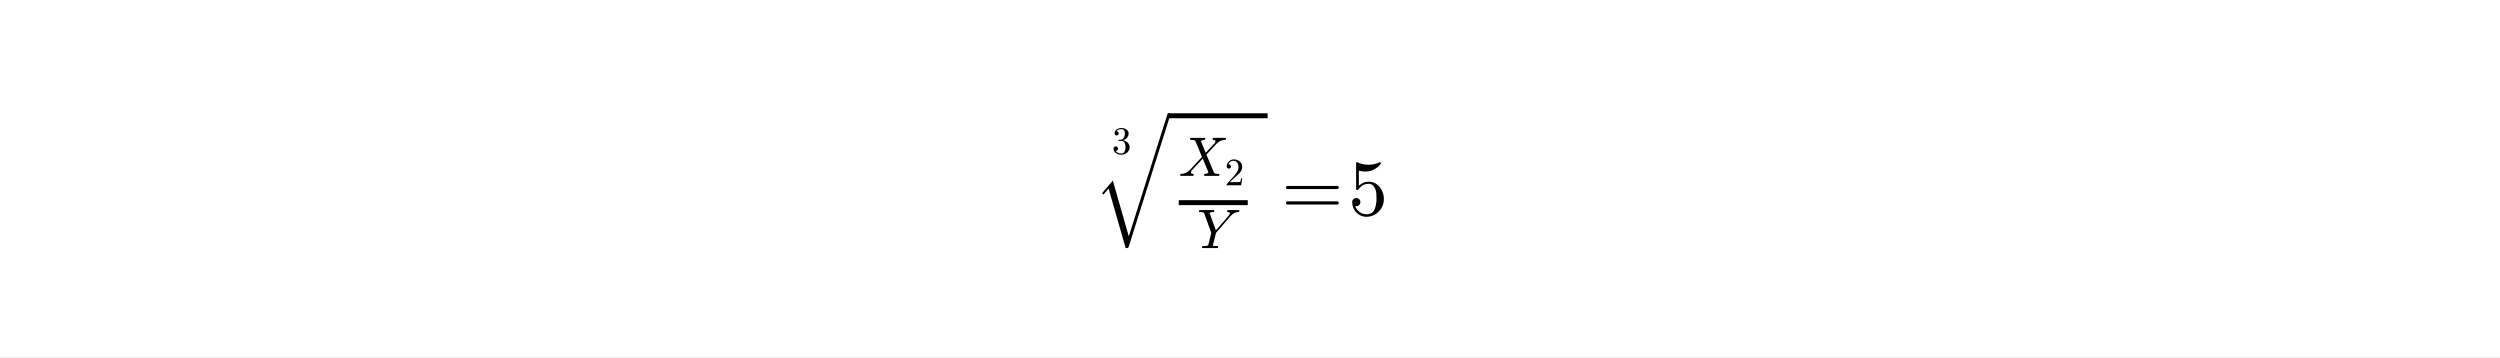
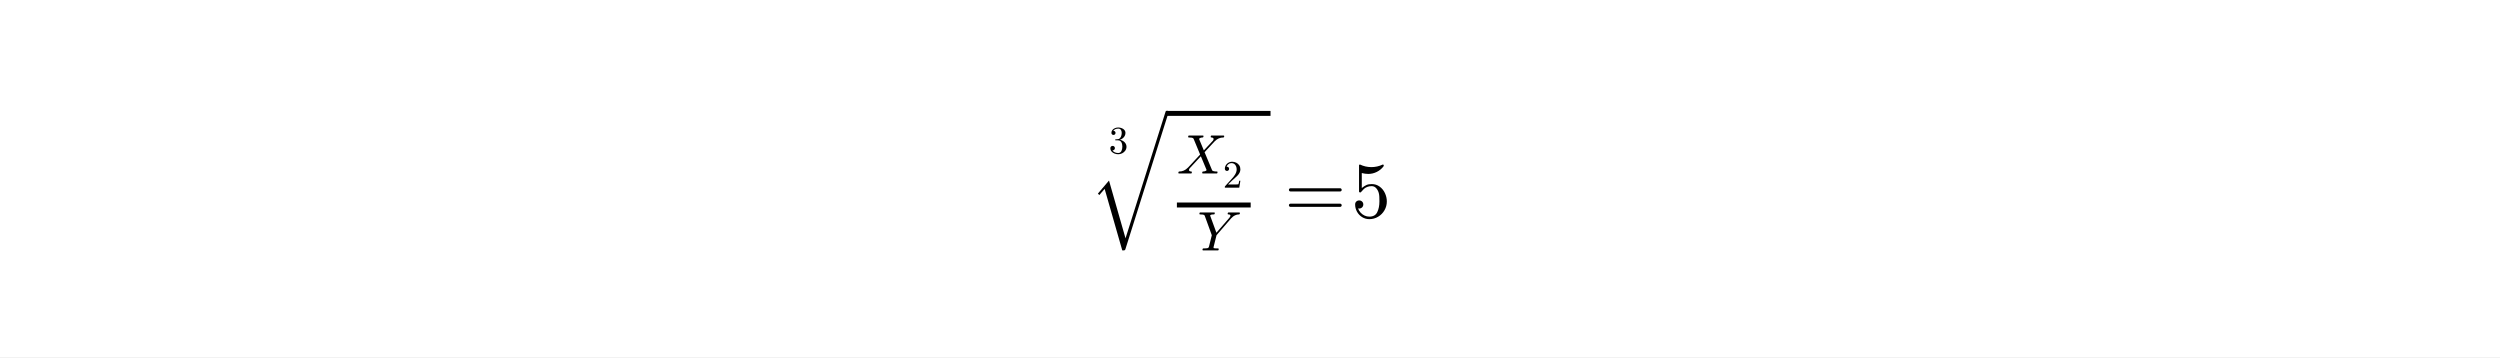
<svg xmlns="http://www.w3.org/2000/svg" xmlns:xlink="http://www.w3.org/1999/xlink" height="54pt" version="1.1" viewBox="0 0 378 54" width="378pt">
  <defs>
    <style type="text/css">
- *{stroke-linecap:butt;stroke-linejoin:round;stroke-miterlimit:100000;}
+ *{stroke-linecap:butt;stroke-linejoin:round;}
  </style>
  </defs>
  <g id="figure_1">
    <g id="patch_1">
-       <path d="M 0 54  L 378 54  L 378 0  L 0 0  z " style="fill:#ffffff;" />
+       <path d=" M0 54 L378 54 L378 0 L0 0 z " style="fill:#ffffff;" />
    </g>
    <g id="text_1">
      <defs>
-         <path d="M 9.516 7.719  Q 11.859 4.297 15.812 2.641  Q 19.781 0.984 24.312 0.984  Q 30.125 0.984 32.562 5.938  Q 35.016 10.891 35.016 17.188  Q 35.016 20.016 34.5 22.844  Q 33.984 25.688 32.766 28.125  Q 31.547 30.562 29.422 32.031  Q 27.297 33.5 24.219 33.5  L 17.578 33.5  Q 16.703 33.5 16.703 34.422  L 16.703 35.297  Q 16.703 36.078 17.578 36.078  L 23.094 36.531  Q 26.609 36.531 28.922 39.156  Q 31.25 41.797 32.328 45.578  Q 33.406 49.359 33.406 52.781  Q 33.406 57.562 31.156 60.641  Q 28.906 63.719 24.312 63.719  Q 20.516 63.719 17.047 62.281  Q 13.578 60.844 11.531 57.906  Q 11.719 57.953 11.859 57.984  Q 12.016 58.016 12.203 58.016  Q 14.453 58.016 15.969 56.453  Q 17.484 54.891 17.484 52.688  Q 17.484 50.531 15.969 48.969  Q 14.453 47.406 12.203 47.406  Q 10.016 47.406 8.453 48.969  Q 6.891 50.531 6.891 52.688  Q 6.891 56.984 9.469 60.156  Q 12.062 63.328 16.141 64.969  Q 20.219 66.609 24.312 66.609  Q 27.344 66.609 30.703 65.703  Q 34.078 64.797 36.812 63.109  Q 39.547 61.422 41.281 58.781  Q 43.016 56.156 43.016 52.781  Q 43.016 48.578 41.141 45.016  Q 39.266 41.453 35.984 38.859  Q 32.719 36.281 28.812 35.016  Q 33.156 34.188 37.062 31.734  Q 40.969 29.297 43.328 25.484  Q 45.703 21.688 45.703 17.281  Q 45.703 11.766 42.672 7.297  Q 39.656 2.828 34.719 0.312  Q 29.781 -2.203 24.312 -2.203  Q 19.625 -2.203 14.906 -0.406  Q 10.203 1.375 7.203 4.938  Q 4.203 8.5 4.203 13.484  Q 4.203 15.969 5.859 17.625  Q 7.516 19.281 10.016 19.281  Q 11.625 19.281 12.969 18.531  Q 14.312 17.781 15.062 16.406  Q 15.828 15.047 15.828 13.484  Q 15.828 11.031 14.109 9.375  Q 12.406 7.719 10.016 7.719  z " id="Cmr10-33" />
-         <path d="M 42.391 -175.984  L 19.672 -96.688  L 12.797 -104.688  L 10.984 -102.781  L 25.297 -85.984  L 46.578 -160.406  L 98.188 2.781  Q 98.531 4 100 4  Q 100.828 4 101.406 3.406  Q 102 2.828 102 2  L 102 1.609  L 46.297 -174.812  Q 45.703 -175.984 44.578 -175.984  z " id="Cmex10-71" />
-         <path d="M 3.609 0  Q 2.594 0 2.594 1.312  Q 2.641 1.562 2.812 2.188  Q 2.984 2.828 3.25 3.172  Q 3.516 3.516 4 3.516  Q 13.094 3.516 19.578 10.297  Q 19.672 10.406 19.797 10.453  Q 19.922 10.5 19.922 10.5  L 41.797 34.078  L 29.891 62.797  Q 28.859 64.109 26.562 64.453  Q 24.266 64.797 21.188 64.797  Q 20.219 64.797 20.219 66.109  Q 20.562 67.391 20.75 67.844  Q 20.953 68.312 21.922 68.312  L 46.922 68.312  Q 47.906 68.312 47.906 67  Q 47.859 66.75 47.688 66.109  Q 47.516 65.484 47.234 65.141  Q 46.969 64.797 46.484 64.797  Q 44.625 64.797 42.641 64.188  Q 40.672 63.578 39.891 62.203  L 48.484 41.5  L 64.891 59.078  Q 65.047 59.422 65.578 60.281  Q 66.109 61.141 66.109 61.922  Q 66.109 63.375 64.844 64.078  Q 63.578 64.797 61.812 64.797  Q 60.797 64.797 60.797 66.109  Q 61.141 67.391 61.328 67.844  Q 61.531 68.312 62.5 68.312  L 84.188 68.312  Q 84.719 68.312 84.953 67.922  Q 85.203 67.531 85.203 67  Q 85.156 66.75 85 66.156  Q 84.859 65.578 84.609 65.188  Q 84.375 64.797 83.891 64.797  Q 79.25 64.797 75.359 63.109  Q 71.484 61.422 68.219 58.016  Q 68.172 57.953 68.094 57.922  Q 68.016 57.906 67.922 57.812  L 49.812 38.281  L 63.484 5.516  Q 65.094 3.516 72.219 3.516  Q 73.188 3.516 73.188 2.203  Q 72.859 0.875 72.625 0.438  Q 72.406 0 71.484 0  L 46.484 0  Q 45.516 0 45.516 1.312  Q 45.562 1.562 45.703 2.172  Q 45.844 2.781 46.109 3.141  Q 46.391 3.516 46.781 3.516  Q 48.734 3.516 50.734 4.125  Q 52.734 4.734 53.516 6.109  L 43.109 31  L 22.906 9.188  Q 22.75 8.844 22.219 8  Q 21.688 7.172 21.688 6.391  Q 21.688 4.938 23.047 4.219  Q 24.422 3.516 25.984 3.516  Q 27 3.516 27 2.203  Q 26.656 0.781 26.453 0.391  Q 26.266 0 25.297 0  z " id="Cmmi10-58" />
-         <path d="M 8.891 1.312  Q 8.938 1.562 9.078 2.141  Q 9.234 2.734 9.469 3.125  Q 9.719 3.516 10.203 3.516  Q 16.312 3.516 18.703 4.203  Q 19.188 4.344 19.594 4.875  Q 20.016 5.422 20.266 6  Q 20.516 6.594 20.703 7.172  L 25.688 27.297  L 12.797 62.797  Q 11.922 64.109 9.625 64.453  Q 7.328 64.797 4.297 64.797  Q 3.328 64.797 3.328 66.109  Q 3.609 67.328 3.859 67.812  Q 4.109 68.312 4.984 68.312  L 30.172 68.312  Q 31.109 68.312 31.109 67  Q 30.719 64.797 29.781 64.797  Q 22.703 64.797 22.703 62.594  L 33.984 31.781  L 57.625 59.078  Q 57.812 59.578 58.297 60.281  Q 58.797 60.984 59.031 61.469  Q 59.281 61.969 59.281 62.594  Q 59.281 64.797 55.172 64.797  Q 54.203 64.797 54.203 66.109  Q 54.391 66.891 54.516 67.328  Q 54.641 67.781 54.953 68.047  Q 55.281 68.312 55.906 68.312  L 75.297 68.312  Q 75.734 68.312 76.016 67.875  Q 76.312 67.438 76.312 67  Q 76.125 66.266 76.016 65.938  Q 75.922 65.625 75.672 65.203  Q 75.438 64.797 74.906 64.797  Q 70.906 64.797 67.328 63.062  Q 63.766 61.328 61.078 58.203  Q 60.984 58.109 60.859 58.031  Q 60.75 57.953 60.594 57.812  L 34.188 27.297  L 29 6.594  Q 29 6.344 28.906 5.859  Q 28.812 5.375 28.812 5.078  Q 28.812 4.688 28.922 4.422  Q 29.047 4.156 29.266 4.078  Q 29.5 4 29.984 3.906  Q 31.891 3.516 37.203 3.516  Q 38.188 3.516 38.188 2.203  Q 37.844 0.781 37.641 0.391  Q 37.453 0 36.531 0  L 9.906 0  Q 8.891 0 8.891 1.312  " id="Cmmi10-59" />
-         <path d="M 4.984 0  L 4.984 2.688  Q 4.984 2.938 5.172 3.219  L 20.703 20.406  Q 24.219 24.219 26.406 26.797  Q 28.609 29.391 30.75 32.766  Q 32.906 36.141 34.156 39.625  Q 35.406 43.109 35.406 47.016  Q 35.406 51.125 33.891 54.859  Q 32.375 58.594 29.375 60.844  Q 26.375 63.094 22.125 63.094  Q 17.781 63.094 14.312 60.469  Q 10.844 57.859 9.422 53.719  Q 9.812 53.812 10.5 53.812  Q 12.75 53.812 14.328 52.297  Q 15.922 50.781 15.922 48.391  Q 15.922 46.094 14.328 44.5  Q 12.75 42.922 10.5 42.922  Q 8.156 42.922 6.562 44.547  Q 4.984 46.188 4.984 48.391  Q 4.984 52.156 6.391 55.438  Q 7.812 58.734 10.469 61.297  Q 13.141 63.875 16.484 65.234  Q 19.828 66.609 23.578 66.609  Q 29.297 66.609 34.219 64.188  Q 39.156 61.766 42.031 57.344  Q 44.922 52.938 44.922 47.016  Q 44.922 42.672 43.016 38.766  Q 41.109 34.859 38.125 31.656  Q 35.156 28.469 30.516 24.406  Q 25.875 20.359 24.422 19  L 13.094 8.109  L 22.703 8.109  Q 29.781 8.109 34.547 8.219  Q 39.312 8.344 39.594 8.594  Q 40.766 9.859 42 17.828  L 44.922 17.828  L 42.094 0  z " id="Cmr10-32" />
-         <path d="M 7.516 13.281  Q 6.688 13.281 6.141 13.906  Q 5.609 14.547 5.609 15.281  Q 5.609 16.109 6.141 16.688  Q 6.688 17.281 7.516 17.281  L 70.312 17.281  Q 71.047 17.281 71.578 16.688  Q 72.125 16.109 72.125 15.281  Q 72.125 14.547 71.578 13.906  Q 71.047 13.281 70.312 13.281  z M 7.516 32.719  Q 6.688 32.719 6.141 33.297  Q 5.609 33.891 5.609 34.719  Q 5.609 35.453 6.141 36.078  Q 6.688 36.719 7.516 36.719  L 70.312 36.719  Q 71.047 36.719 71.578 36.078  Q 72.125 35.453 72.125 34.719  Q 72.125 33.891 71.578 33.297  Q 71.047 32.719 70.312 32.719  z " id="Cmr10-3d" />
-         <path d="M 8.688 11.375  Q 9.719 8.453 11.844 6.047  Q 13.969 3.656 16.875 2.312  Q 19.781 0.984 22.906 0.984  Q 30.125 0.984 32.859 6.594  Q 35.594 12.203 35.594 20.219  Q 35.594 23.688 35.469 26.047  Q 35.359 28.422 34.812 30.609  Q 33.891 34.125 31.562 36.766  Q 29.25 39.406 25.875 39.406  Q 22.516 39.406 20.094 38.375  Q 17.672 37.359 16.156 35.984  Q 14.656 34.625 13.484 33.109  Q 12.312 31.594 12.016 31.5  L 10.891 31.5  Q 10.641 31.5 10.266 31.812  Q 9.906 32.125 9.906 32.422  L 9.906 65.828  Q 9.906 66.062 10.219 66.328  Q 10.547 66.609 10.891 66.609  L 11.188 66.609  Q 17.922 63.375 25.484 63.375  Q 32.906 63.375 39.797 66.609  L 40.094 66.609  Q 40.438 66.609 40.719 66.359  Q 41.016 66.109 41.016 65.828  L 41.016 64.891  Q 41.016 64.406 40.828 64.406  Q 37.406 59.859 32.25 57.312  Q 27.094 54.781 21.578 54.781  Q 17.578 54.781 13.375 55.906  L 13.375 37.016  Q 16.703 39.703 19.312 40.844  Q 21.922 42 25.984 42  Q 31.5 42 35.859 38.812  Q 40.234 35.641 42.578 30.531  Q 44.922 25.438 44.922 20.125  Q 44.922 14.109 41.969 8.984  Q 39.016 3.859 33.938 0.828  Q 28.859 -2.203 22.906 -2.203  Q 17.969 -2.203 13.844 0.328  Q 9.719 2.875 7.344 7.172  Q 4.984 11.469 4.984 16.312  Q 4.984 18.562 6.438 19.969  Q 7.906 21.391 10.109 21.391  Q 12.312 21.391 13.797 19.938  Q 15.281 18.5 15.281 16.312  Q 15.281 14.156 13.797 12.672  Q 12.312 11.188 10.109 11.188  Q 9.766 11.188 9.328 11.25  Q 8.891 11.328 8.688 11.375  " id="Cmr10-35" />
+         <path d=" M9.516 7.719 Q11.859 4.297 15.812 2.641 Q19.781 0.984 24.312 0.984 Q30.125 0.984 32.562 5.938 Q35.016 10.891 35.016 17.188 Q35.016 20.016 34.5 22.844 Q33.984 25.688 32.766 28.125 Q31.547 30.562 29.422 32.031 Q27.297 33.5 24.219 33.5 L17.578 33.5 Q16.703 33.5 16.703 34.422 L16.703 35.297 Q16.703 36.078 17.578 36.078 L23.094 36.531 Q26.609 36.531 28.922 39.156 Q31.25 41.797 32.328 45.578 Q33.406 49.359 33.406 52.781 Q33.406 57.562 31.156 60.641 Q28.906 63.719 24.312 63.719 Q20.516 63.719 17.047 62.281 Q13.578 60.844 11.531 57.906 Q11.719 57.953 11.859 57.984 Q12.016 58.016 12.203 58.016 Q14.453 58.016 15.969 56.453 Q17.484 54.891 17.484 52.688 Q17.484 50.531 15.969 48.969 Q14.453 47.406 12.203 47.406 Q10.016 47.406 8.453 48.969 Q6.891 50.531 6.891 52.688 Q6.891 56.984 9.469 60.156 Q12.062 63.328 16.141 64.969 Q20.219 66.609 24.312 66.609 Q27.344 66.609 30.703 65.703 Q34.078 64.797 36.812 63.109 Q39.547 61.422 41.281 58.781 Q43.016 56.156 43.016 52.781 Q43.016 48.578 41.141 45.016 Q39.266 41.453 35.984 38.859 Q32.719 36.281 28.812 35.016 Q33.156 34.188 37.062 31.734 Q40.969 29.297 43.328 25.484 Q45.703 21.688 45.703 17.281 Q45.703 11.766 42.672 7.297 Q39.656 2.828 34.719 0.312 Q29.781 -2.203 24.312 -2.203 Q19.625 -2.203 14.906 -0.406 Q10.203 1.375 7.203 4.938 Q4.203 8.5 4.203 13.484 Q4.203 15.969 5.859 17.625 Q7.516 19.281 10.016 19.281 Q11.625 19.281 12.969 18.531 Q14.312 17.781 15.062 16.406 Q15.828 15.047 15.828 13.484 Q15.828 11.031 14.109 9.375 Q12.406 7.719 10.016 7.719 z " id="Cmr10-33" />
+         <path d=" M3.609 0 Q2.594 0 2.594 1.312 Q2.641 1.562 2.812 2.188 Q2.984 2.828 3.25 3.172 Q3.516 3.516 4 3.516 Q13.094 3.516 19.578 10.297 Q19.672 10.406 19.797 10.453 Q19.922 10.5 19.922 10.5 L41.797 34.078 L29.891 62.797 Q28.859 64.109 26.562 64.453 Q24.266 64.797 21.188 64.797 Q20.219 64.797 20.219 66.109 Q20.562 67.391 20.75 67.844 Q20.953 68.312 21.922 68.312 L46.922 68.312 Q47.906 68.312 47.906 67 Q47.859 66.75 47.688 66.109 Q47.516 65.484 47.234 65.141 Q46.969 64.797 46.484 64.797 Q44.625 64.797 42.641 64.188 Q40.672 63.578 39.891 62.203 L48.484 41.5 L64.891 59.078 Q65.047 59.422 65.578 60.281 Q66.109 61.141 66.109 61.922 Q66.109 63.375 64.844 64.078 Q63.578 64.797 61.812 64.797 Q60.797 64.797 60.797 66.109 Q61.141 67.391 61.328 67.844 Q61.531 68.312 62.5 68.312 L84.188 68.312 Q84.719 68.312 84.953 67.922 Q85.203 67.531 85.203 67 Q85.156 66.75 85 66.156 Q84.859 65.578 84.609 65.188 Q84.375 64.797 83.891 64.797 Q79.25 64.797 75.359 63.109 Q71.484 61.422 68.219 58.016 Q68.172 57.953 68.094 57.922 Q68.016 57.906 67.922 57.812 L49.812 38.281 L63.484 5.516 Q65.094 3.516 72.219 3.516 Q73.188 3.516 73.188 2.203 Q72.859 0.875 72.625 0.438 Q72.406 0 71.484 0 L46.484 0 Q45.516 0 45.516 1.312 Q45.562 1.562 45.703 2.172 Q45.844 2.781 46.109 3.141 Q46.391 3.516 46.781 3.516 Q48.734 3.516 50.734 4.125 Q52.734 4.734 53.516 6.109 L43.109 31 L22.906 9.188 Q22.75 8.844 22.219 8 Q21.688 7.172 21.688 6.391 Q21.688 4.938 23.047 4.219 Q24.422 3.516 25.984 3.516 Q27 3.516 27 2.203 Q26.656 0.781 26.453 0.391 Q26.266 0 25.297 0 z " id="Cmmi10-58" />
+         <path d=" M8.688 11.375 Q9.719 8.453 11.844 6.047 Q13.969 3.656 16.875 2.312 Q19.781 0.984 22.906 0.984 Q30.125 0.984 32.859 6.594 Q35.594 12.203 35.594 20.219 Q35.594 23.688 35.469 26.047 Q35.359 28.422 34.812 30.609 Q33.891 34.125 31.562 36.766 Q29.25 39.406 25.875 39.406 Q22.516 39.406 20.094 38.375 Q17.672 37.359 16.156 35.984 Q14.656 34.625 13.484 33.109 Q12.312 31.594 12.016 31.5 L10.891 31.5 Q10.641 31.5 10.266 31.812 Q9.906 32.125 9.906 32.422 L9.906 65.828 Q9.906 66.062 10.219 66.328 Q10.547 66.609 10.891 66.609 L11.188 66.609 Q17.922 63.375 25.484 63.375 Q32.906 63.375 39.797 66.609 L40.094 66.609 Q40.438 66.609 40.719 66.359 Q41.016 66.109 41.016 65.828 L41.016 64.891 Q41.016 64.406 40.828 64.406 Q37.406 59.859 32.25 57.312 Q27.094 54.781 21.578 54.781 Q17.578 54.781 13.375 55.906 L13.375 37.016 Q16.703 39.703 19.312 40.844 Q21.922 42 25.984 42 Q31.5 42 35.859 38.812 Q40.234 35.641 42.578 30.531 Q44.922 25.438 44.922 20.125 Q44.922 14.109 41.969 8.984 Q39.016 3.859 33.938 0.828 Q28.859 -2.203 22.906 -2.203 Q17.969 -2.203 13.844 0.328 Q9.719 2.875 7.344 7.172 Q4.984 11.469 4.984 16.312 Q4.984 18.562 6.438 19.969 Q7.906 21.391 10.109 21.391 Q12.312 21.391 13.797 19.938 Q15.281 18.5 15.281 16.312 Q15.281 14.156 13.797 12.672 Q12.312 11.188 10.109 11.188 Q9.766 11.188 9.328 11.25 Q8.891 11.328 8.688 11.375" id="Cmr10-35" />
+         <path d=" M8.891 1.312 Q8.938 1.562 9.078 2.141 Q9.234 2.734 9.469 3.125 Q9.719 3.516 10.203 3.516 Q16.312 3.516 18.703 4.203 Q19.188 4.344 19.594 4.875 Q20.016 5.422 20.266 6 Q20.516 6.594 20.703 7.172 L25.688 27.297 L12.797 62.797 Q11.922 64.109 9.625 64.453 Q7.328 64.797 4.297 64.797 Q3.328 64.797 3.328 66.109 Q3.609 67.328 3.859 67.812 Q4.109 68.312 4.984 68.312 L30.172 68.312 Q31.109 68.312 31.109 67 Q30.719 64.797 29.781 64.797 Q22.703 64.797 22.703 62.594 L33.984 31.781 L57.625 59.078 Q57.812 59.578 58.297 60.281 Q58.797 60.984 59.031 61.469 Q59.281 61.969 59.281 62.594 Q59.281 64.797 55.172 64.797 Q54.203 64.797 54.203 66.109 Q54.391 66.891 54.516 67.328 Q54.641 67.781 54.953 68.047 Q55.281 68.312 55.906 68.312 L75.297 68.312 Q75.734 68.312 76.016 67.875 Q76.312 67.438 76.312 67 Q76.125 66.266 76.016 65.938 Q75.922 65.625 75.672 65.203 Q75.438 64.797 74.906 64.797 Q70.906 64.797 67.328 63.062 Q63.766 61.328 61.078 58.203 Q60.984 58.109 60.859 58.031 Q60.75 57.953 60.594 57.812 L34.188 27.297 L29 6.594 Q29 6.344 28.906 5.859 Q28.812 5.375 28.812 5.078 Q28.812 4.688 28.922 4.422 Q29.047 4.156 29.266 4.078 Q29.5 4 29.984 3.906 Q31.891 3.516 37.203 3.516 Q38.188 3.516 38.188 2.203 Q37.844 0.781 37.641 0.391 Q37.453 0 36.531 0 L9.906 0 Q8.891 0 8.891 1.312" id="Cmmi10-59" />
+         <path d=" M4.984 0 L4.984 2.688 Q4.984 2.938 5.172 3.219 L20.703 20.406 Q24.219 24.219 26.406 26.797 Q28.609 29.391 30.75 32.766 Q32.906 36.141 34.156 39.625 Q35.406 43.109 35.406 47.016 Q35.406 51.125 33.891 54.859 Q32.375 58.594 29.375 60.844 Q26.375 63.094 22.125 63.094 Q17.781 63.094 14.312 60.469 Q10.844 57.859 9.422 53.719 Q9.812 53.812 10.5 53.812 Q12.75 53.812 14.328 52.297 Q15.922 50.781 15.922 48.391 Q15.922 46.094 14.328 44.5 Q12.75 42.922 10.5 42.922 Q8.156 42.922 6.562 44.547 Q4.984 46.188 4.984 48.391 Q4.984 52.156 6.391 55.438 Q7.812 58.734 10.469 61.297 Q13.141 63.875 16.484 65.234 Q19.828 66.609 23.578 66.609 Q29.297 66.609 34.219 64.188 Q39.156 61.766 42.031 57.344 Q44.922 52.938 44.922 47.016 Q44.922 42.672 43.016 38.766 Q41.109 34.859 38.125 31.656 Q35.156 28.469 30.516 24.406 Q25.875 20.359 24.422 19 L13.094 8.109 L22.703 8.109 Q29.781 8.109 34.547 8.219 Q39.312 8.344 39.594 8.594 Q40.766 9.859 42 17.828 L44.922 17.828 L42.094 0 z " id="Cmr10-32" />
+         <path d=" M42.391 -175.984 L19.672 -96.688 L12.797 -104.688 L10.984 -102.781 L25.297 -85.984 L46.578 -160.406 L98.188 2.781 Q98.531 4 100 4 Q100.828 4 101.406 3.406 Q102 2.828 102 2 L102 1.609 L46.297 -174.812 Q45.703 -175.984 44.578 -175.984 z " id="Cmex10-71" />
+         <path d=" M7.516 13.281 Q6.688 13.281 6.141 13.906 Q5.609 14.547 5.609 15.281 Q5.609 16.109 6.141 16.688 Q6.688 17.281 7.516 17.281 L70.312 17.281 Q71.047 17.281 71.578 16.688 Q72.125 16.109 72.125 15.281 Q72.125 14.547 71.578 13.906 Q71.047 13.281 70.312 13.281 z  M7.516 32.719 Q6.688 32.719 6.141 33.297 Q5.609 33.891 5.609 34.719 Q5.609 35.453 6.141 36.078 Q6.688 36.719 7.516 36.719 L70.312 36.719 Q71.047 36.719 71.578 36.078 Q72.125 35.453 72.125 34.719 Q72.125 33.891 71.578 33.297 Q71.047 32.719 70.312 32.719 z " id="Cmr10-3d" />
      </defs>
-       <g transform="translate(168.12 32.58)scale(0.12 -0.12)">
-         <use transform="translate(0.0 77.615)scale(0.49)" xlink:href="#Cmr10-33" />
-         <use transform="translate(-22.73438 125.2188)scale(0.9447591)" xlink:href="#Cmex10-71" />
-         <use transform="translate(84.23438 49.93125)scale(0.7)" xlink:href="#Cmmi10-58" />
-         <use transform="translate(142.2031 38.02688)scale(0.49)" xlink:href="#Cmr10-32" />
-         <use transform="translate(107.2344 -41.04188)scale(0.7)" xlink:href="#Cmmi10-59" />
-         <use transform="translate(213.7259 0.5375)" xlink:href="#Cmr10-3d" />
-         <use transform="translate(297.7845 0.5375)" xlink:href="#Cmr10-35" />
-         <path d="M 71.734 122.5  L 71.734 128.75  L 196.167 128.75  L 196.167 122.5  L 71.734 122.5  z " />
-         <path d="M 84.234 13.027  L 84.234 19.277  L 171.167 19.277  L 171.167 13.027  L 84.234 13.027  z " />
+       <g transform="translate(167.64 32.94)scale(0.12 -0.12)">
+         <use transform="translate(0.0 81.2275)scale(0.49)" xlink:href="#Cmr10-33" />
+         <use transform="translate(-24.39062 131.0781)scale(0.9778297)" xlink:href="#Cmex10-71" />
+         <use transform="translate(85.89062 55.93125)scale(0.7)" xlink:href="#Cmmi10-58" />
+         <use transform="translate(143.8594 38.07469)scale(0.49)" xlink:href="#Cmr10-32" />
+         <use transform="translate(111.8906 -40.99406)scale(0.7)" xlink:href="#Cmmi10-59" />
+         <use transform="translate(221.418 0.56875)" xlink:href="#Cmr10-3d" />
+         <use transform="translate(305.4766 0.56875)" xlink:href="#Cmr10-35" />
+         <path d=" M73.391 128.5 L73.391 134.75 L203.859 134.75 L203.859 128.5 L73.391 128.5 z " />
+         <path d=" M85.891 13.075 L85.891 19.325 L178.859 19.325 L178.859 13.075 L85.891 13.075 z " />
      </g>
    </g>
  </g>
</svg>
